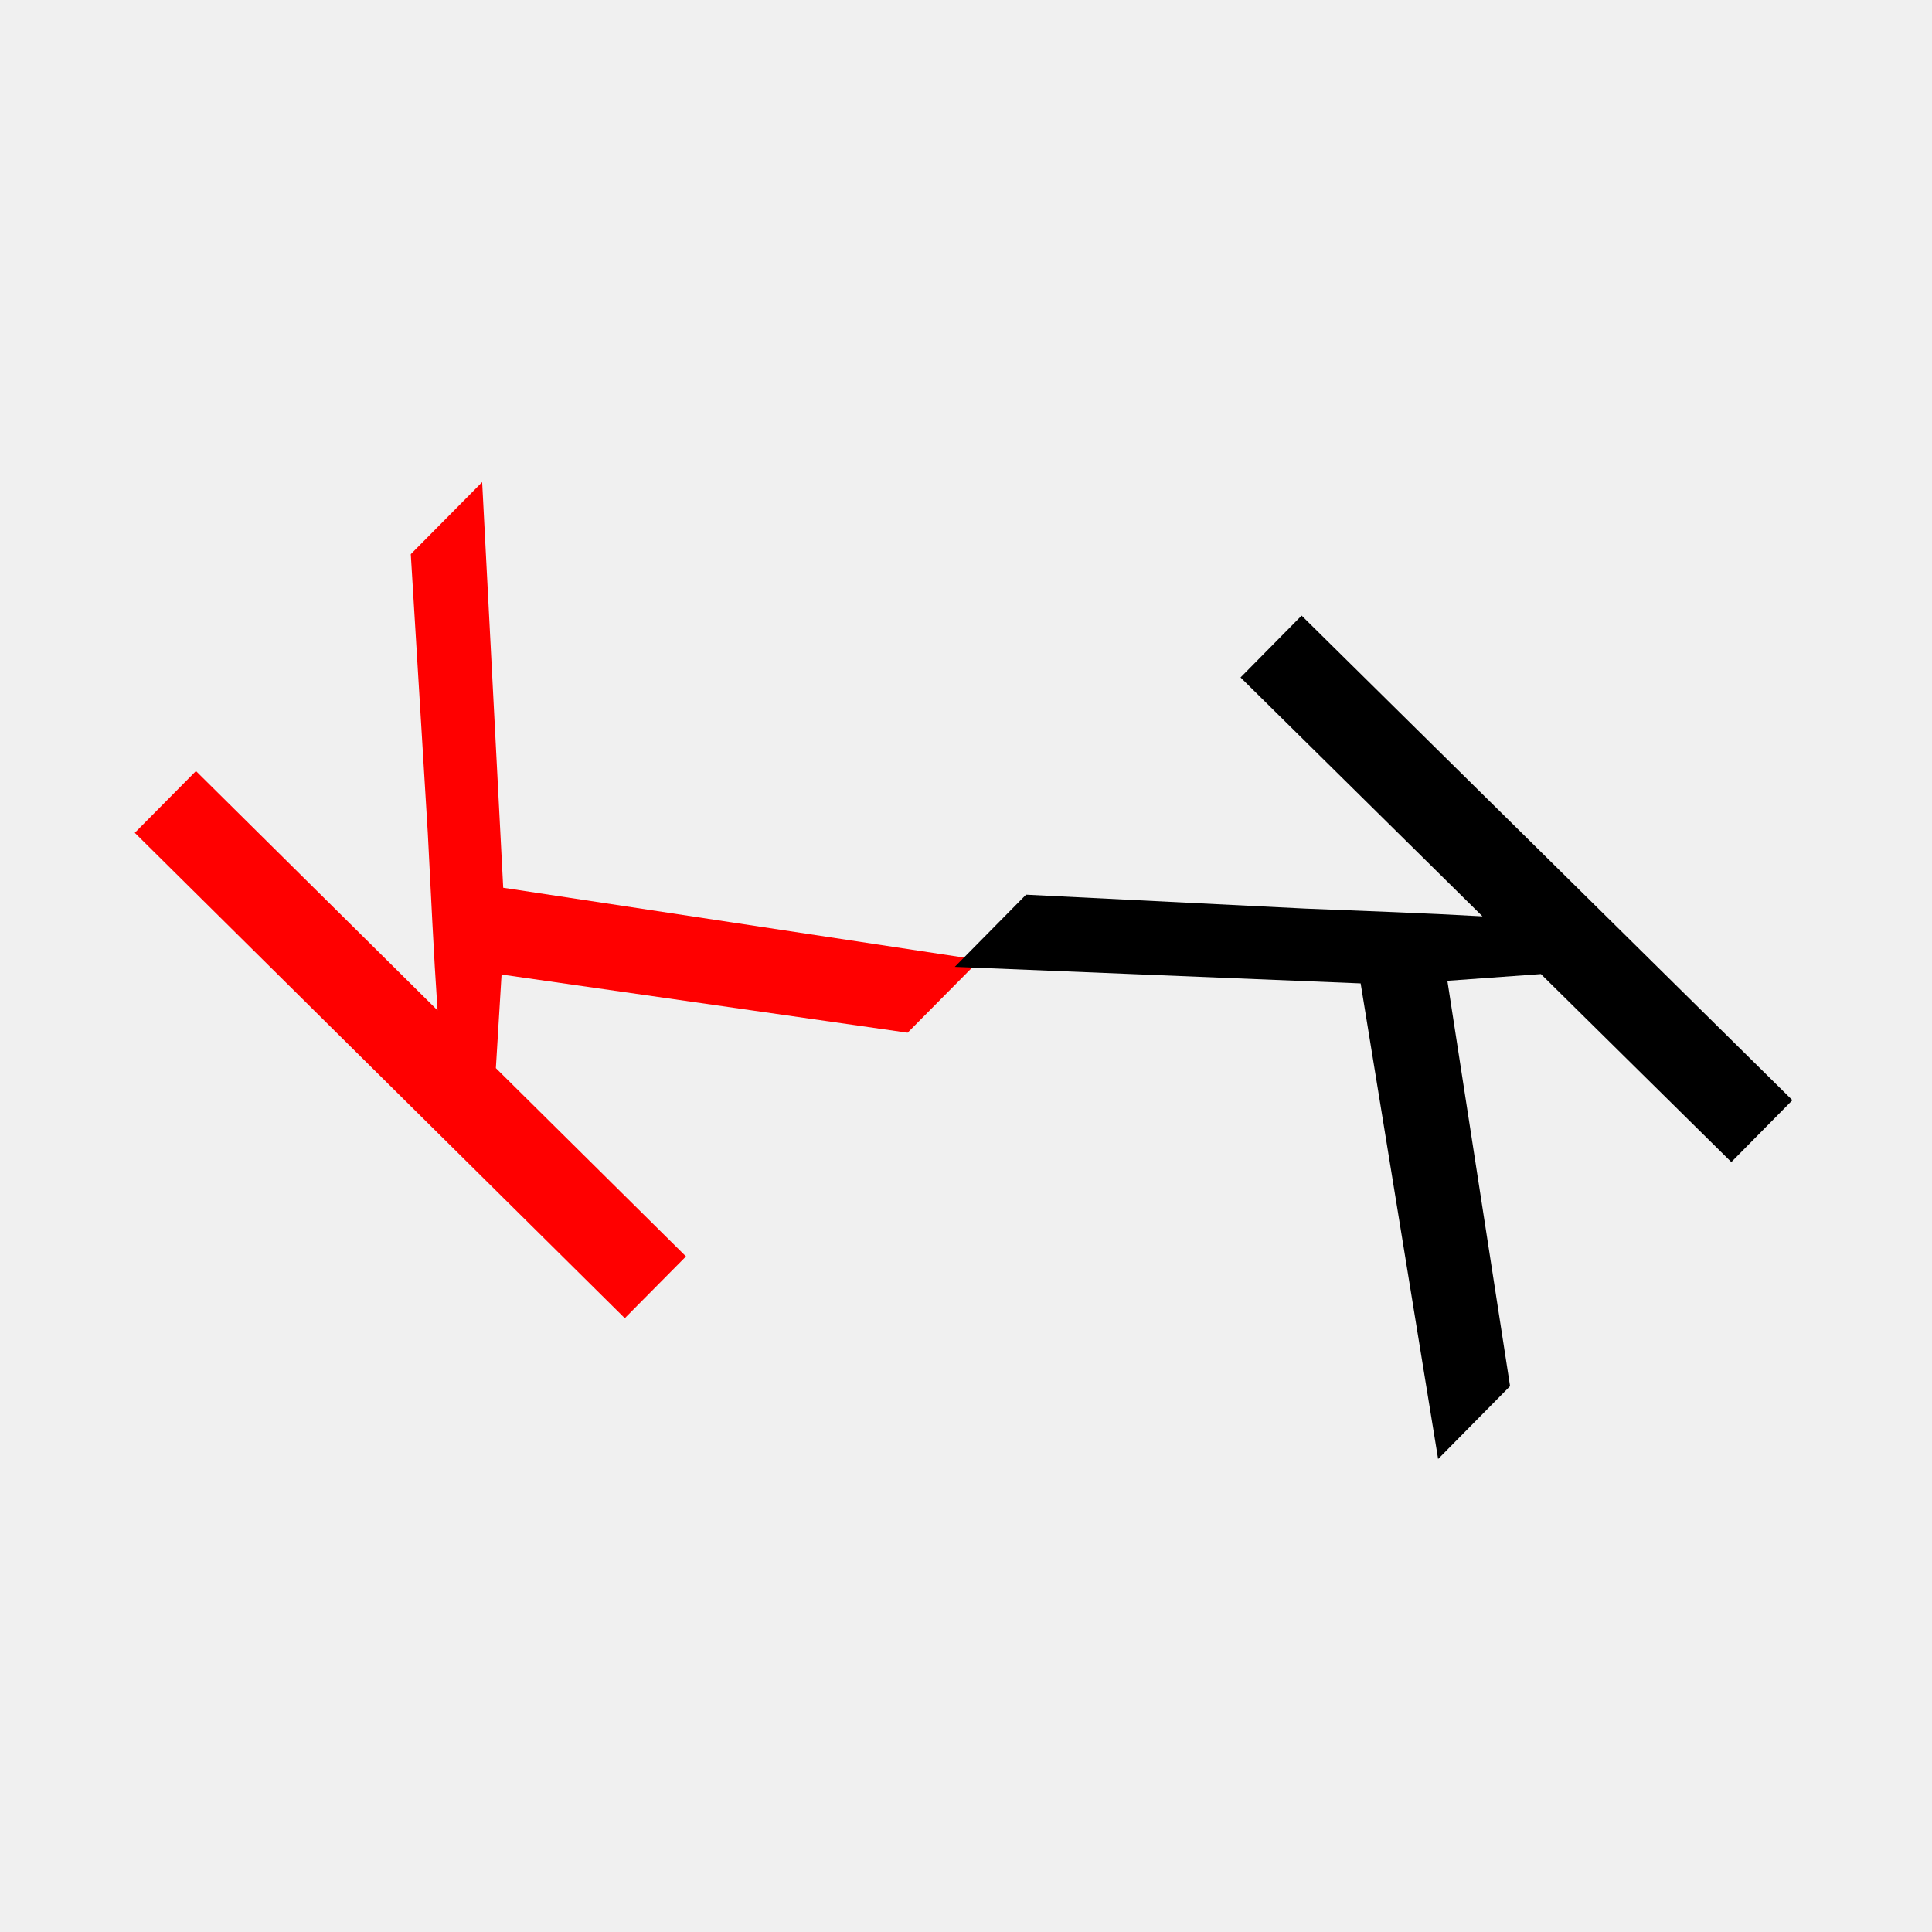
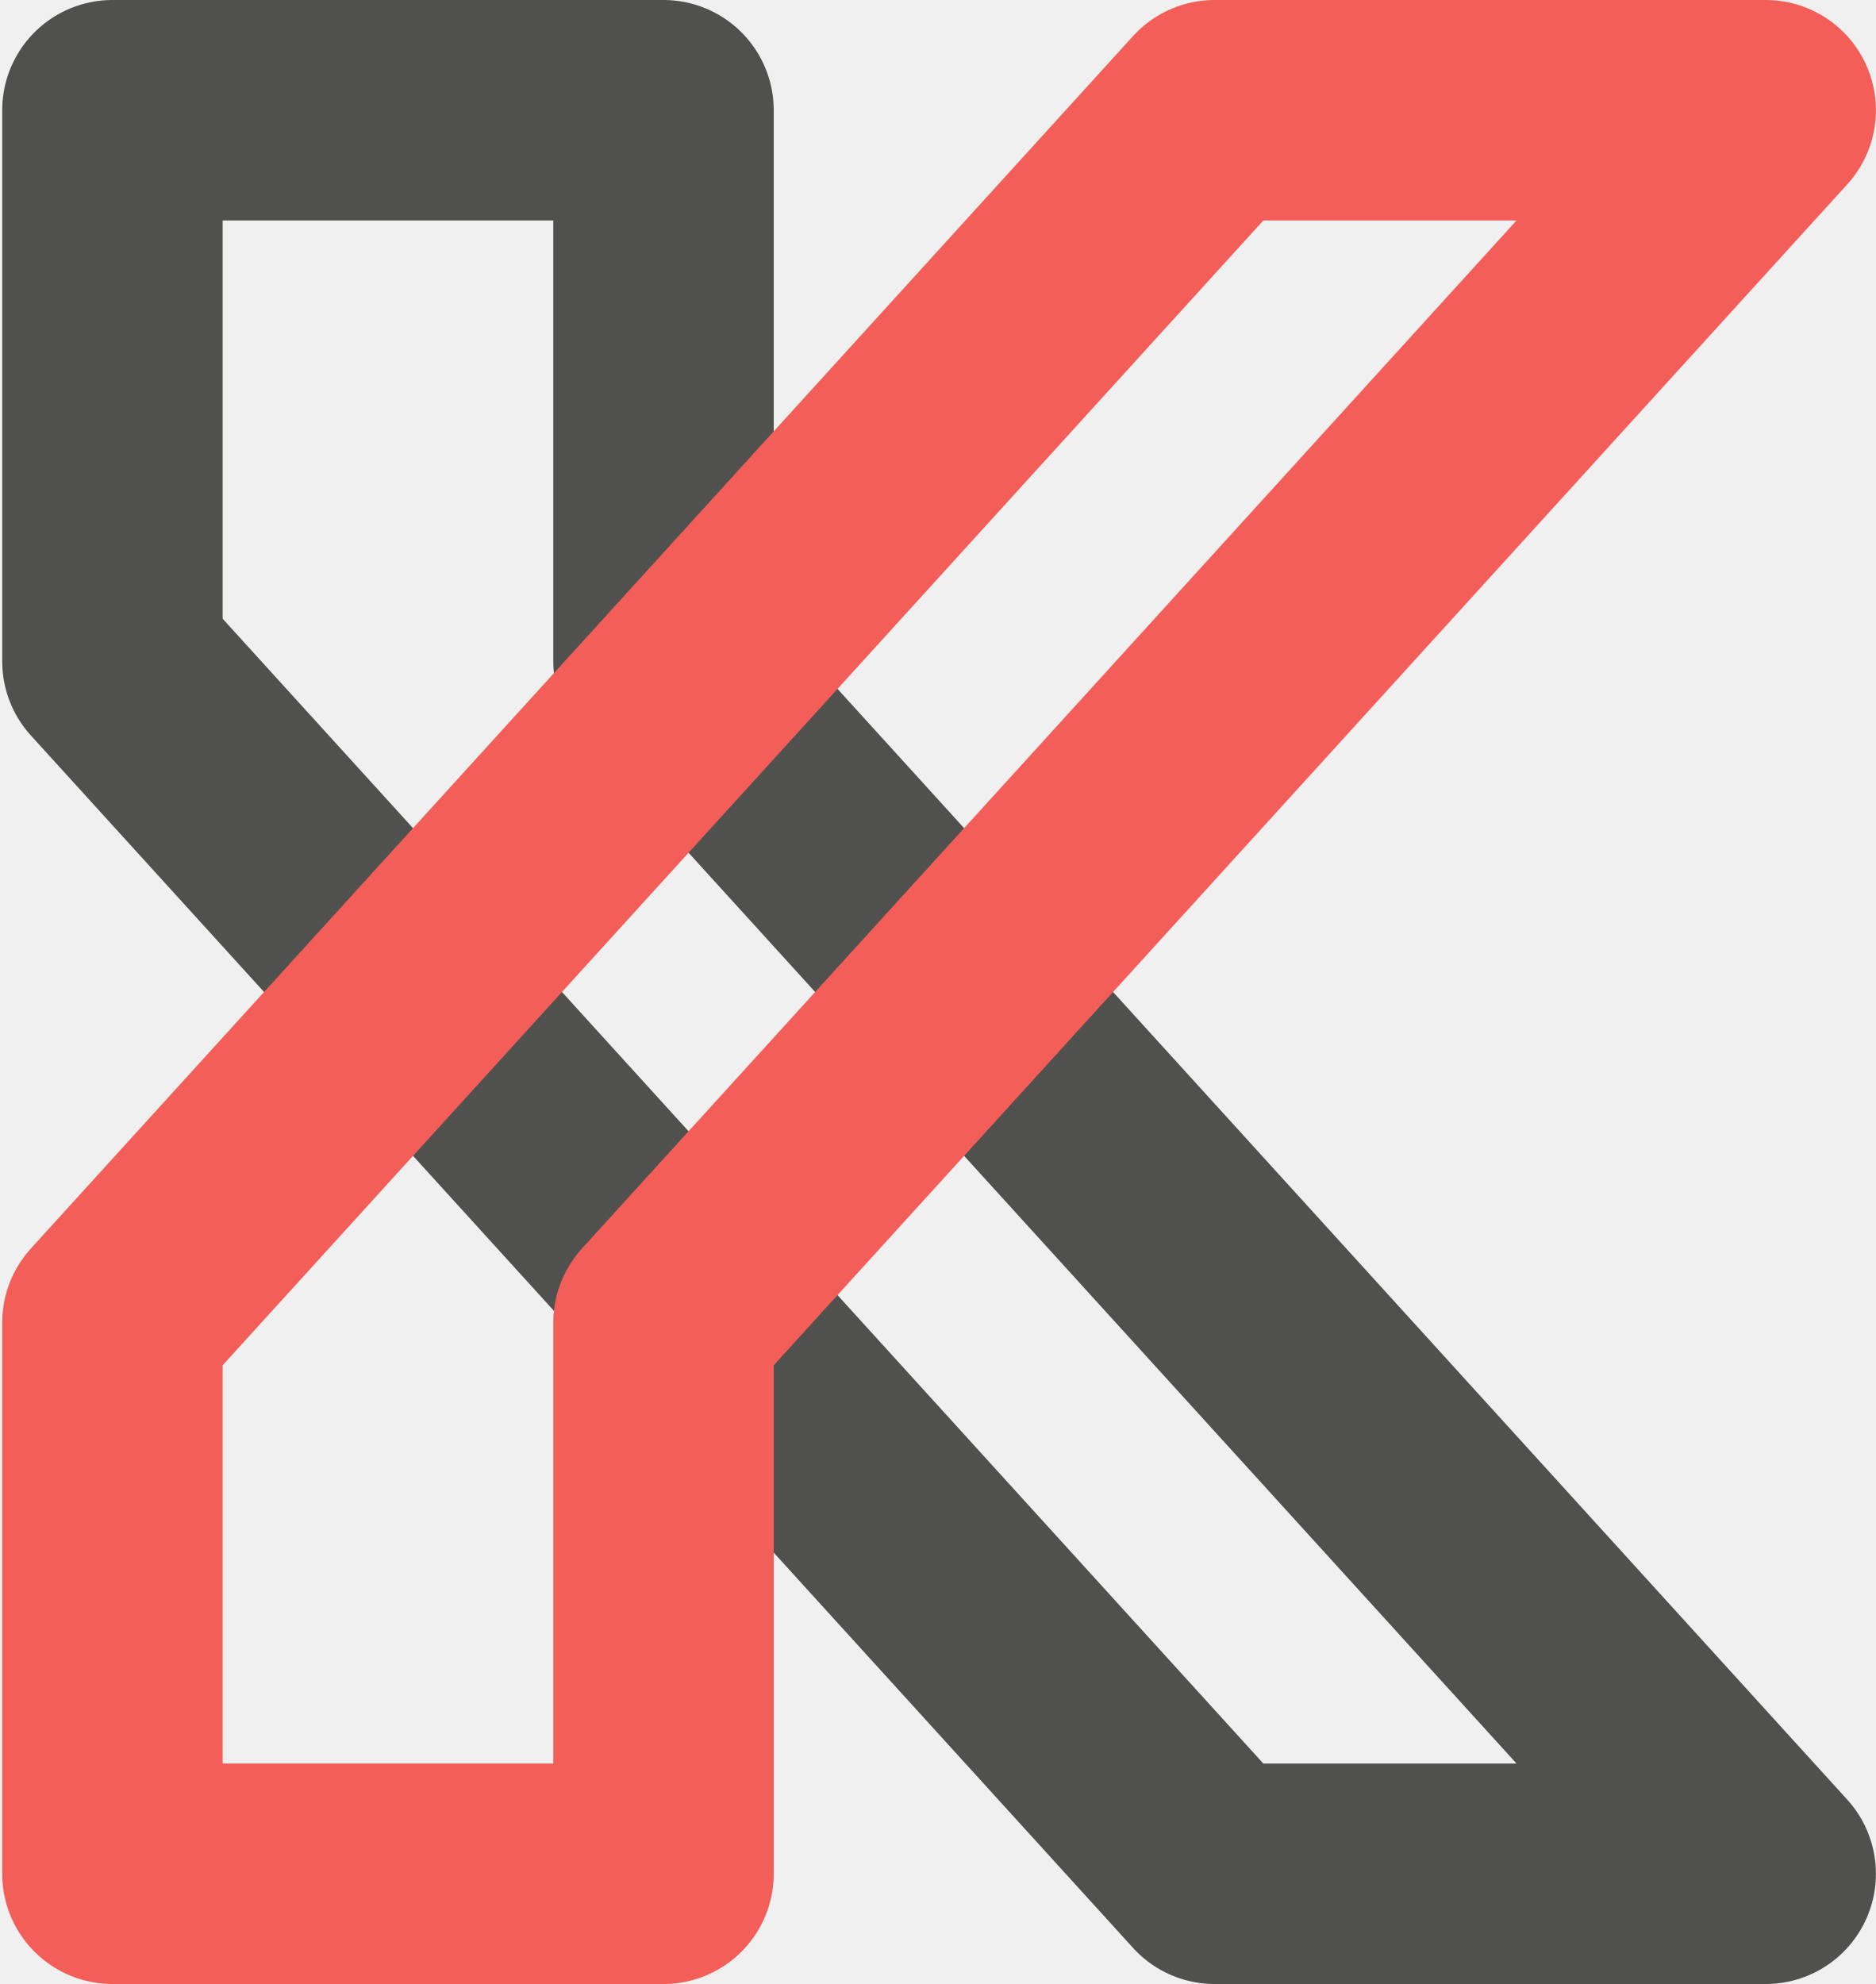
- <svg xmlns="http://www.w3.org/2000/svg" width="1000px" height="1000px" viewBox="0 0 1000 1000" version="1.1">
-   <g id="Artboard" stroke="none" stroke-width="1" fill="none" fill-rule="evenodd">
-     <rect fill="#FFFFFF" opacity="0" x="0" y="0" width="1000" height="1000" />
-     <text id="K" transform="translate(276.4762, 480.9943) rotate(-45.27185) translate(-276.4762, -480.9943) " font-family="KohinoorTelugu-Semibold, Kohinoor Telugu" font-size="500" font-weight="500" letter-spacing="6.029" fill="#FF0000">
-       <tspan x="117.976" y="655.994">K</tspan>
-     </text>
-     <text id="K-Copy" transform="translate(734.0238, 518.0057) scale(-1, 1) rotate(45.36346) translate(-734.0238, -518.0057) " font-family="KohinoorTelugu-Semibold, Kohinoor Telugu" font-size="500" font-weight="500" letter-spacing="6.029" fill="#000000">
-       <tspan x="586.024" y="692.006">K</tspan>
-     </text>
+ <svg xmlns="http://www.w3.org/2000/svg" width="851px" height="900px" viewBox="0 0 851 900" version="1.1">
+   <g id="Artboard" stroke="none" stroke-width="1" fill="none" fill-rule="evenodd" transform="translate(1, 0)">
+     <g id="Down" transform="translate(-222.7445, -139.128)" stroke-linejoin="round" stroke-width="100">
+       <g id="Mask" stroke="#00FF2A" stroke-opacity="0">
+         <polygon id="Path-5" points="412.749 486.126 535.218 626.377 452.749 717.126 452.749 967.126 2.005 967.126 2.005 0.998 702.749 0.998 702.749 167.126" />
+         <polygon id="Path-6" points="838.742 219.128 1263.002 219.128 1263.002 1155.529 588.742 1155.529 588.742 1019.128 588.742 769.128 671.211 678.379 552.015 538.128" />
+       </g>
+       <polygon stroke="#50514F" points="272.745 439.128 772.745 989.128 1022.745 989.128 522.745 439.128 522.745 189.128 272.745 189.128" />
+     </g>
+     <g id="Up" transform="translate(-311.7205, -283.5282)">
+       <g id="Mask" stroke="#171414" stroke-opacity="0">
+         <polygon id="Path-7" points="314.721 632.528 0 632.528 0 1513.95 1064.721 1513.95 1064.721 1182.528 638.721 713.528 527.721 866.528" />
+         <polygon id="Path-8" points="392.721 521.528 392.721 0 1518.886 0 1518.886 1071.528 1142.721 1071.528 716.721 602.528 610.36 755.528" />
+       </g>
+       <polygon stroke="#F45E58" stroke-width="100" stroke-linejoin="round" points="361.721 883.528 861.721 333.528 1111.721 333.528 611.721 883.528 611.721 1133.528 361.721 1133.528" />
+     </g>
  </g>
</svg>
